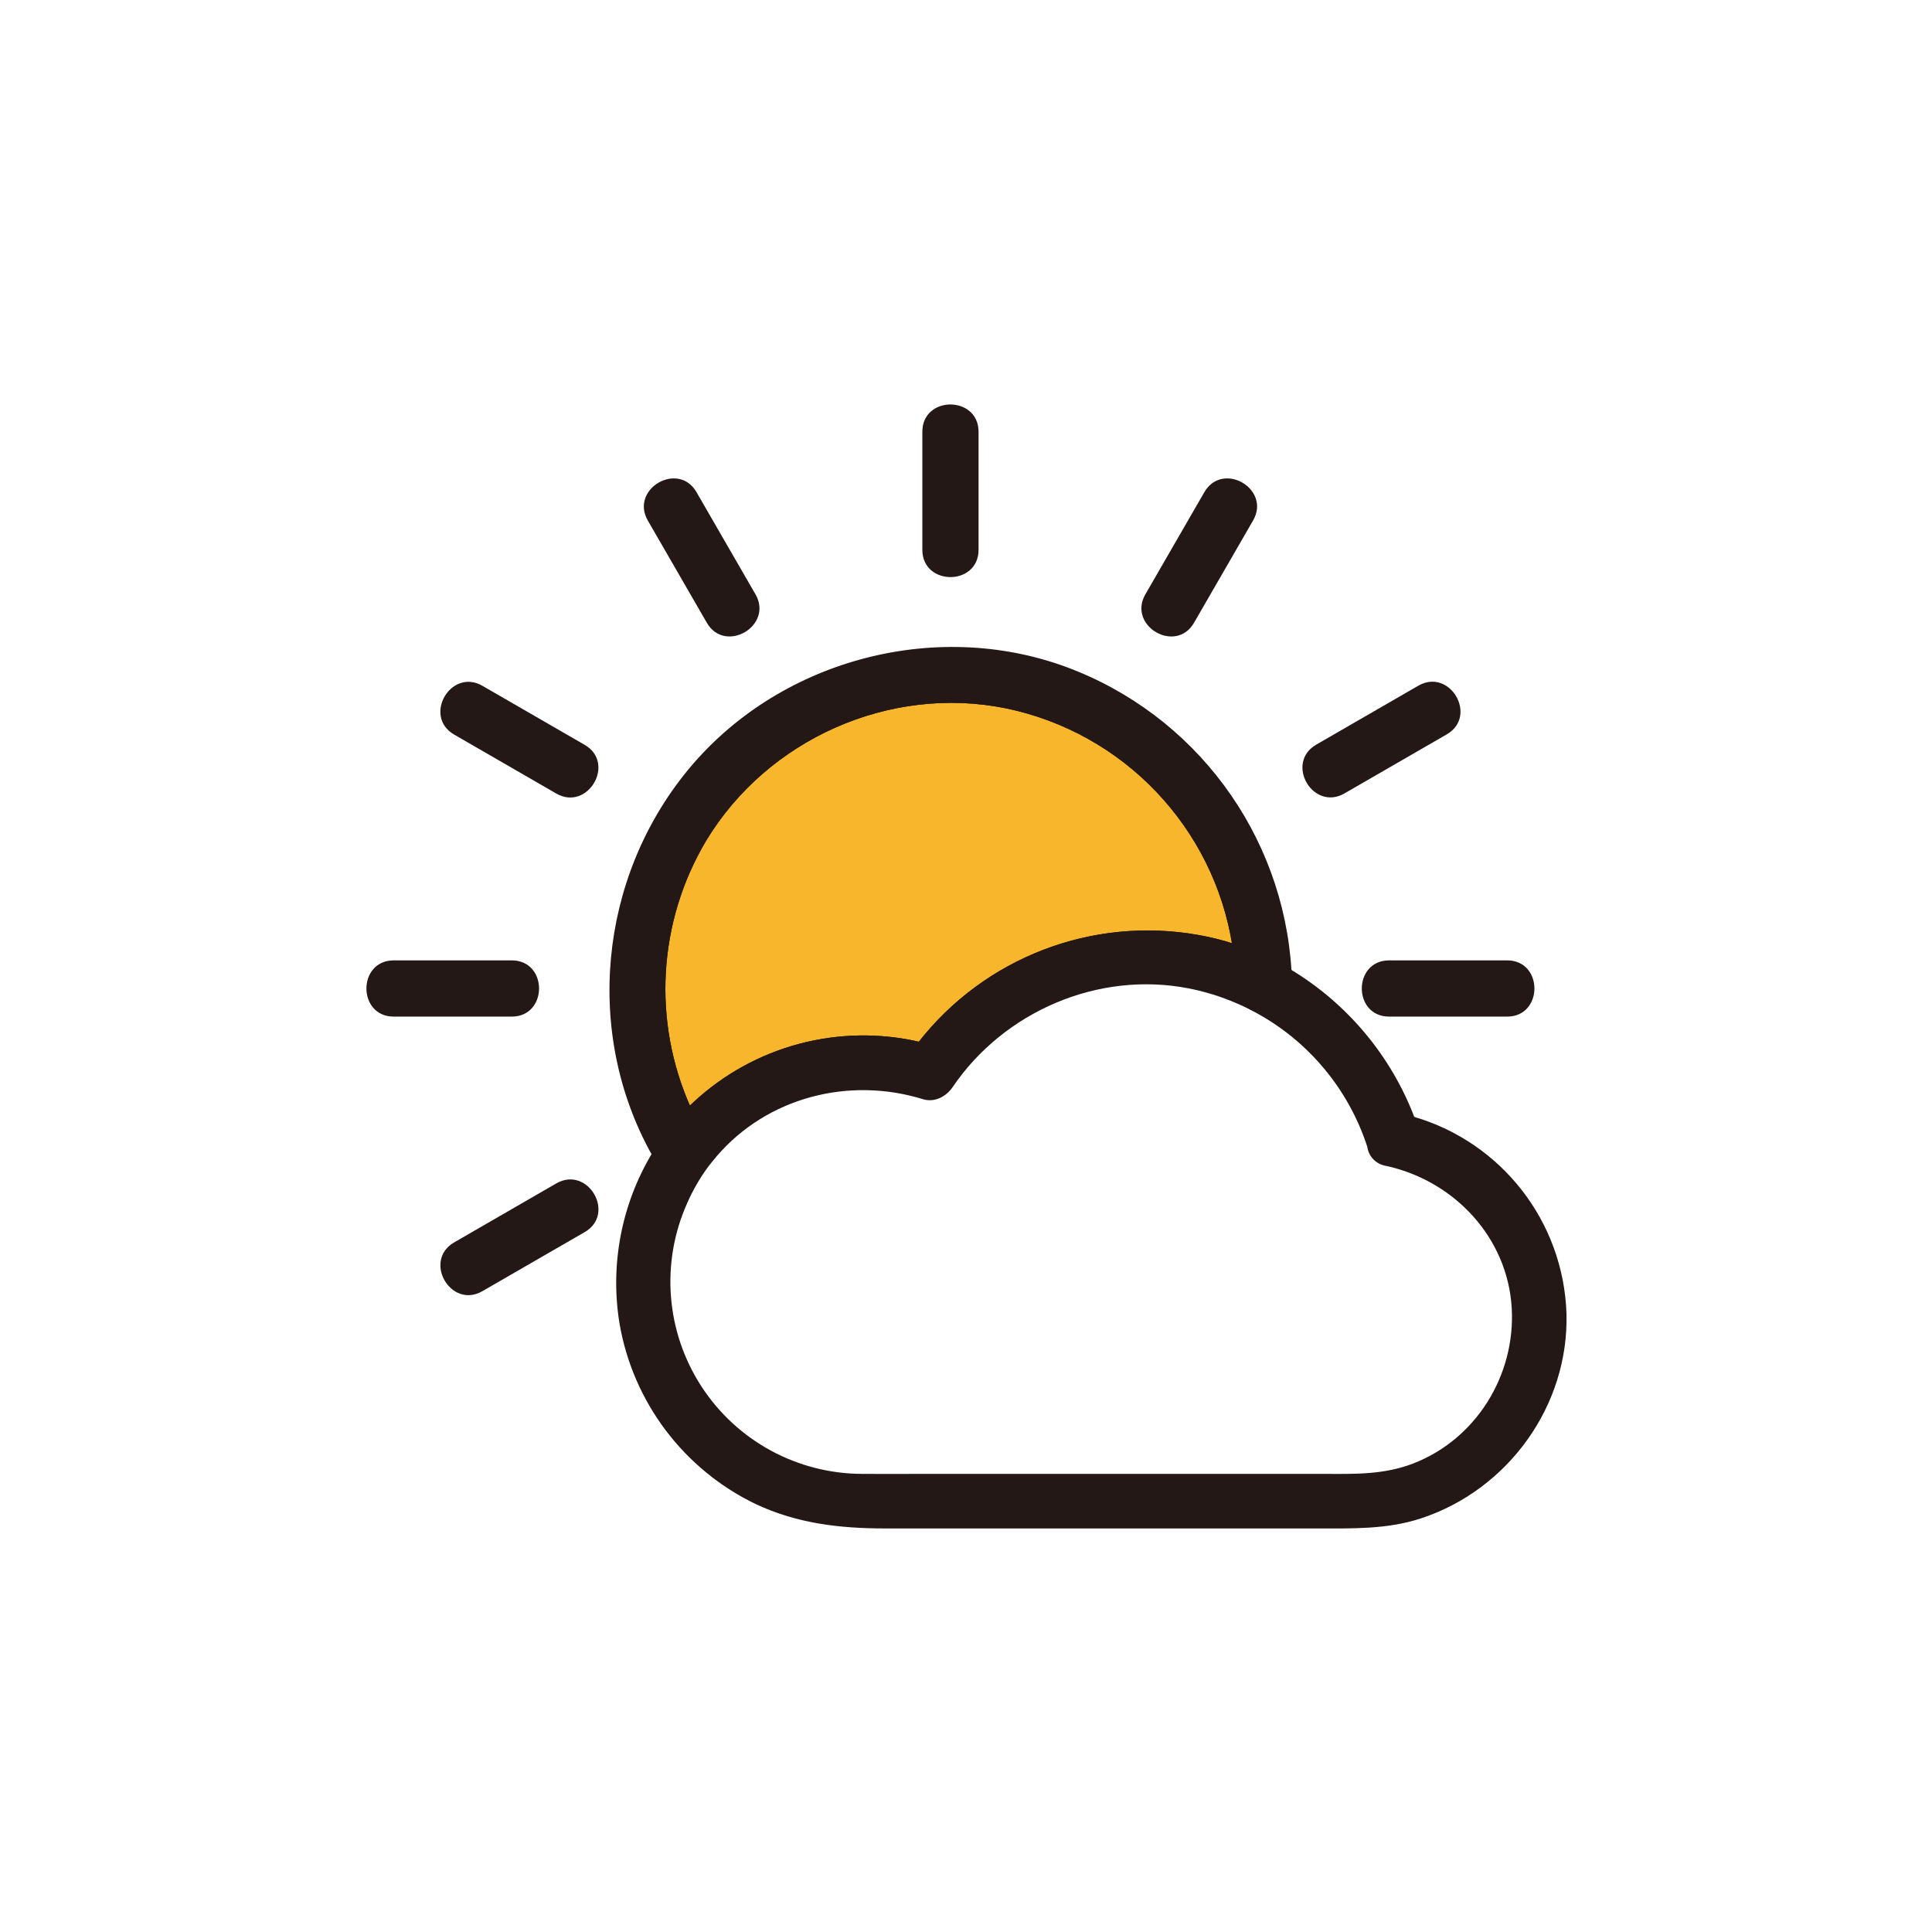
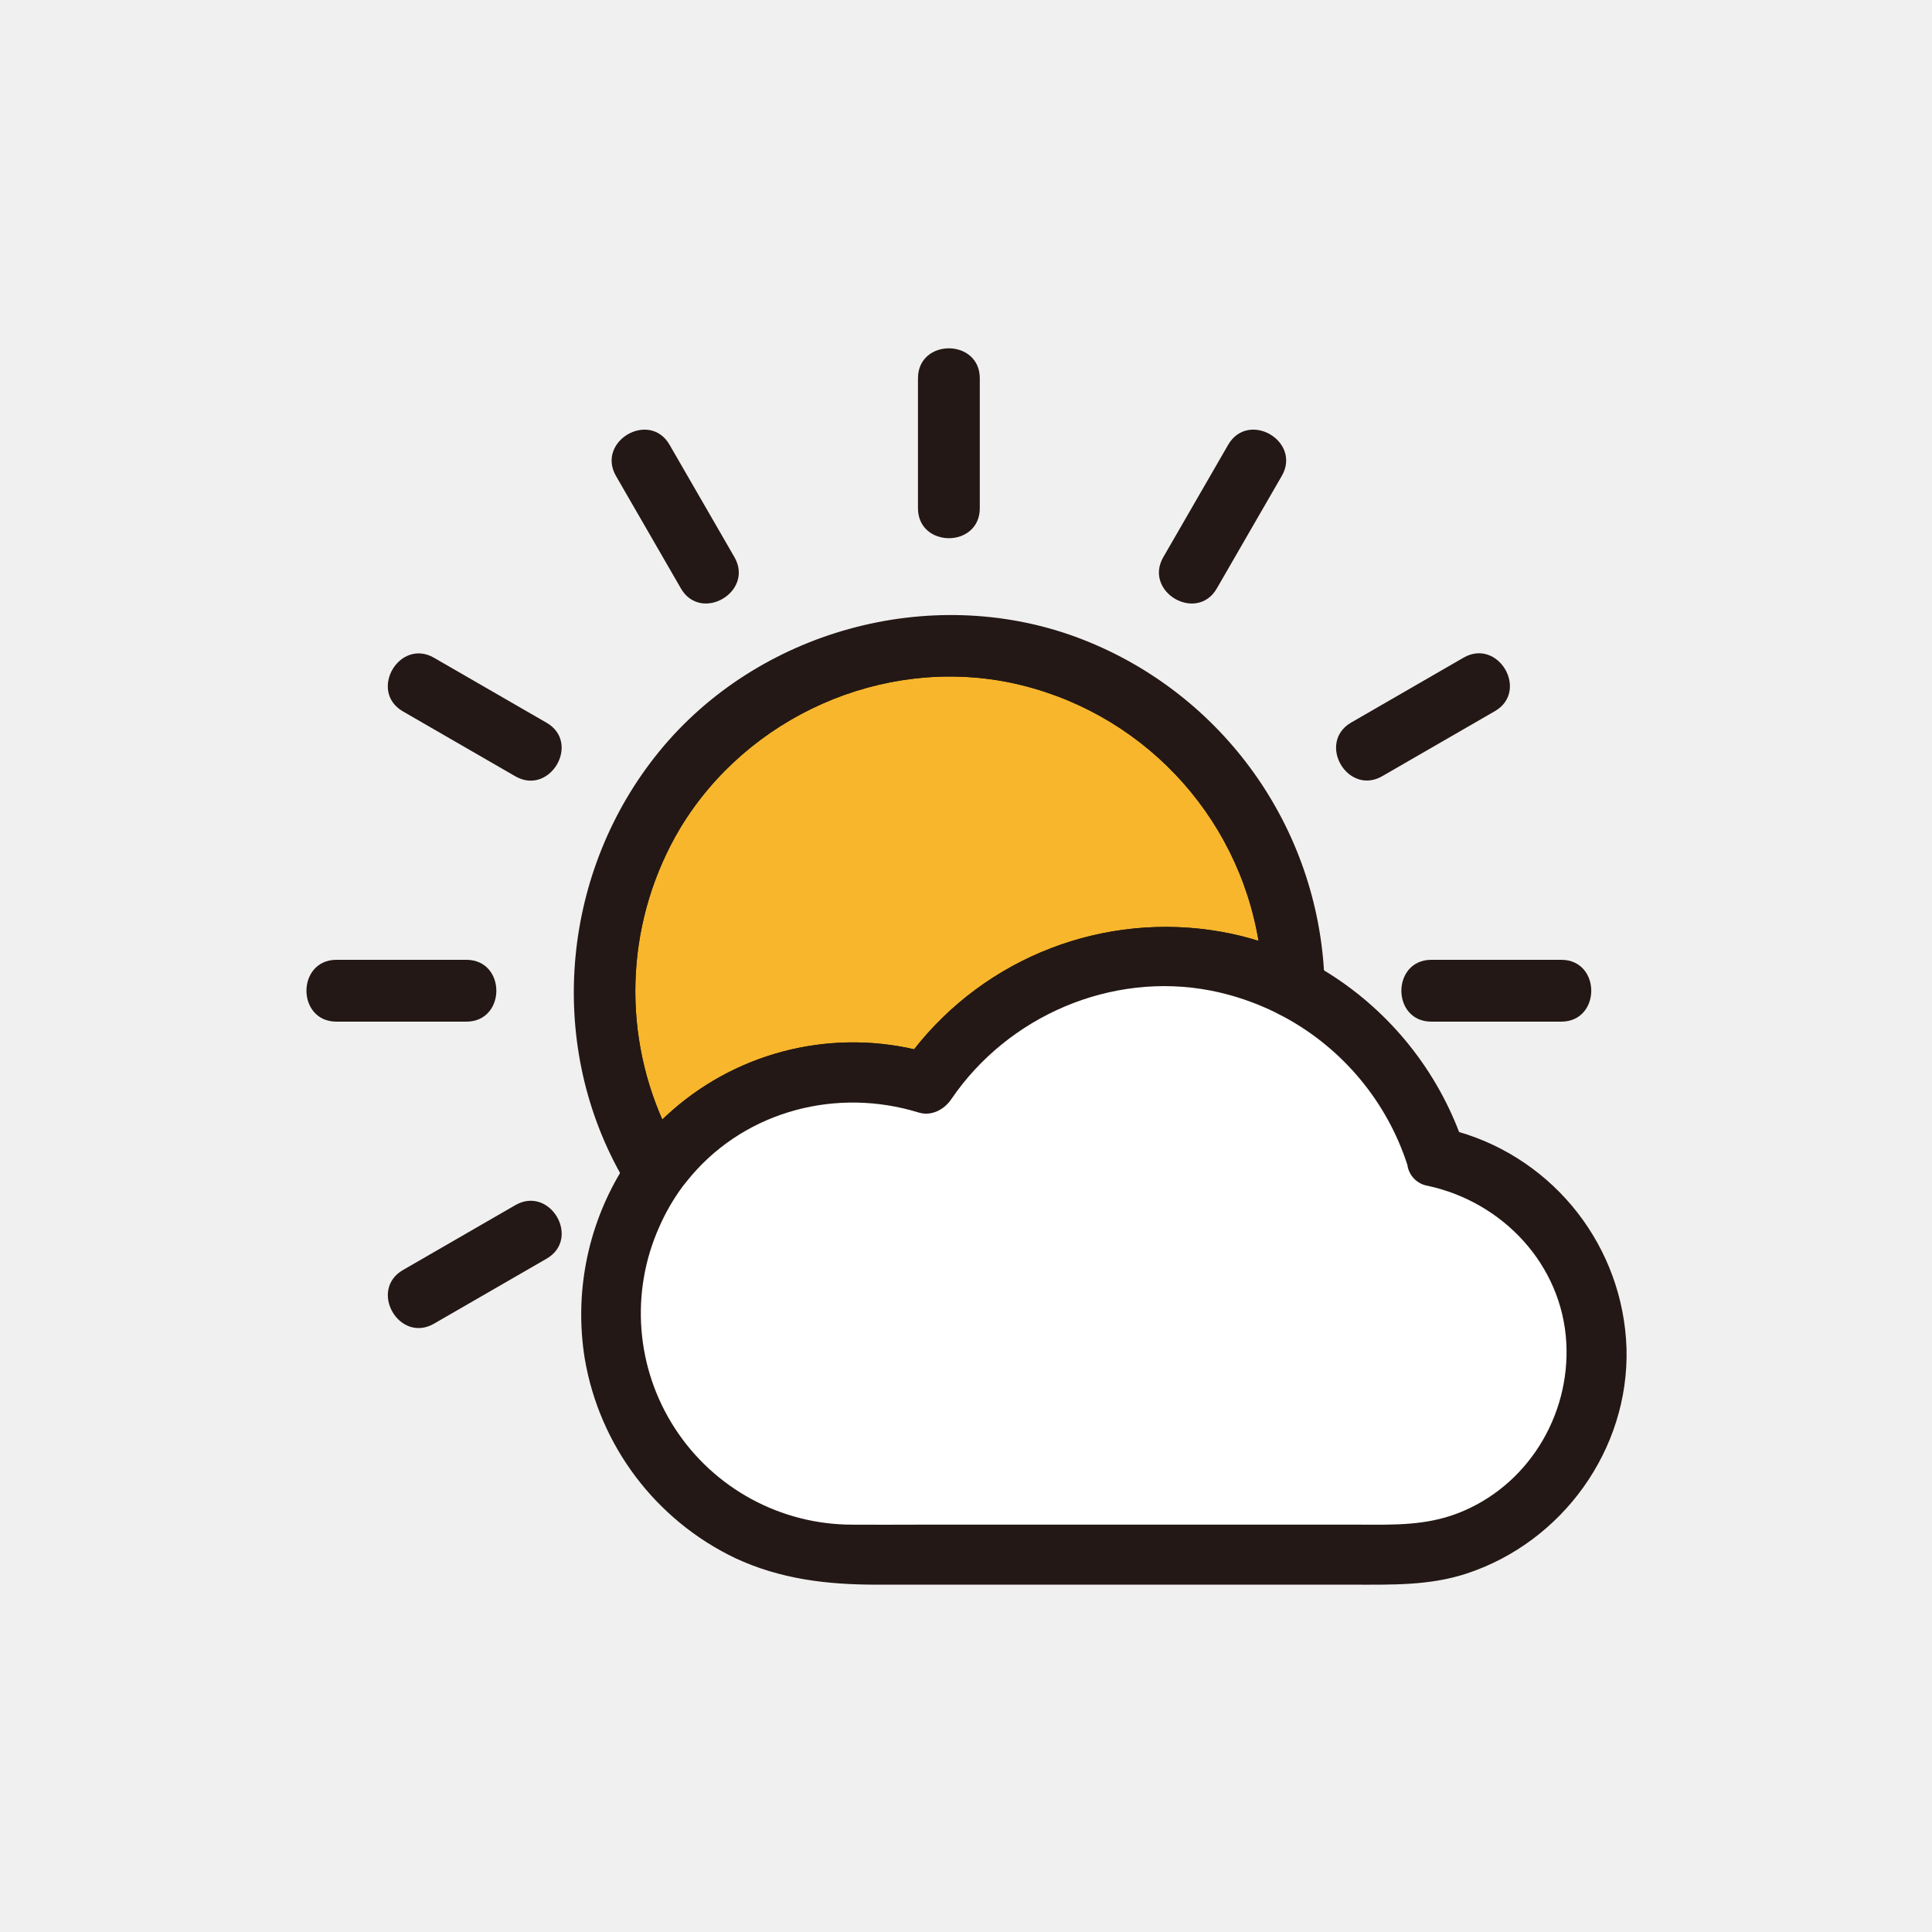
- <svg xmlns="http://www.w3.org/2000/svg" version="1.1" width="1000" height="1000" viewBox="0 0 1000 1000" xml:space="preserve">
+ <svg xmlns="http://www.w3.org/2000/svg" viewBox="0 0 500 500">
  <defs>
- </defs>
-   <rect x="0" y="0" width="100%" height="100%" fill="#ffffff" />
-   <g transform="matrix(1.8182 0 0 1.8182 500.0045 500.0045)" id="128319">
-     <g style="" vector-effect="non-scaling-stroke">
-       <g transform="matrix(1 0 0 1 -4.8598 -17.4157)" id="图层_1">
-         <path style="stroke: rgb(35,24,21); stroke-width: 1; stroke-dasharray: none; stroke-linecap: butt; stroke-dashoffset: 0; stroke-linejoin: miter; stroke-miterlimit: 10; is-custom-font: none; font-file-url: none; fill: rgb(248,182,45); fill-rule: nonzero; opacity: 1;" transform=" translate(-245.1401, -232.5844)" d="M 236.75 272.11 A 82.26 82.26 0 0 1 316 241.64 a 76.19 76.19 0 0 1 10.36 2.59 a 82.65 82.65 0 0 0 -64.92 -68.08 C 228.11 169.4 193.17 185 175.64 214 a 83 83 0 0 0 -4.41 76.58 c 0.47 -0.46 0.94 -0.92 1.42 -1.37 A 70.52 70.52 0 0 1 236.75 272.11 Z" stroke-linecap="round" />
-       </g>
-       <g transform="matrix(1 0 0 1 -4.4184 -18.3887)" id="图层_1">
-         <path style="stroke: rgb(35,24,21); stroke-width: 1; stroke-dasharray: none; stroke-linecap: butt; stroke-dashoffset: 0; stroke-linejoin: miter; stroke-miterlimit: 10; is-custom-font: none; font-file-url: none; fill: rgb(35,24,21); fill-rule: nonzero; opacity: 1;" transform=" translate(-245.5816, -231.6113)" d="M 171.23 290.58 A 83 83 0 0 1 175.64 214 c 17.54 -28.95 52.48 -44.6 85.76 -37.86 a 82.65 82.65 0 0 1 64.92 68.08 a 78.27 78.27 0 0 1 15.84 7.19 a 98 98 0 0 0 -63.86 -86.09 c -37.69 -13.82 -81.9 -1.62 -107.27 29.43 c -25 30.6 -29.26 74.3 -10 108.8 A 67.76 67.76 0 0 1 171.23 290.58 Z" stroke-linecap="round" />
-       </g>
-       <g transform="matrix(1 0 0 1 -4.43 -135.285)" id="图层_1">
-         <path style="stroke: rgb(35,24,21); stroke-width: 1; stroke-dasharray: none; stroke-linecap: butt; stroke-dashoffset: 0; stroke-linejoin: miter; stroke-miterlimit: 10; is-custom-font: none; font-file-url: none; fill: rgb(35,24,21); fill-rule: nonzero; opacity: 1;" transform=" translate(-245.57, -114.715)" d="M 253.07 131.54 V 97.89 c 0 -9.65 -15 -9.67 -15 0 v 33.65 C 238.07 141.19 253.07 141.21 253.07 131.54 Z m -7.5 -33.65 v 0 Z" stroke-linecap="round" />
-       </g>
-       <g transform="matrix(1 0 0 1 -75.255 -116.31)" id="图层_1">
-         <path style="stroke: rgb(35,24,21); stroke-width: 1; stroke-dasharray: none; stroke-linecap: butt; stroke-dashoffset: 0; stroke-linejoin: miter; stroke-miterlimit: 10; is-custom-font: none; font-file-url: none; fill: rgb(35,24,21); fill-rule: nonzero; opacity: 1;" transform=" translate(-174.745, -133.69)" d="M 176.66 152.05 c 4.83 8.36 17.79 0.81 13 -7.57 l -16.83 -29.15 c -4.83 -8.36 -17.79 -0.81 -13 7.57 Z m 6.48 -3.79 l -16.83 -29.15 Z" stroke-linecap="round" />
-       </g>
-       <g transform="matrix(1 0 0 1 -127.142 -64.4347)" id="图层_1">
-         <path style="stroke: rgb(35,24,21); stroke-width: 1; stroke-dasharray: none; stroke-linecap: butt; stroke-dashoffset: 0; stroke-linejoin: miter; stroke-miterlimit: 10; is-custom-font: none; font-file-url: none; fill: rgb(35,24,21); fill-rule: nonzero; opacity: 1;" transform=" translate(-122.858, -185.5653)" d="M 141.22 187.49 l -29.15 -16.83 c -8.37 -4.84 -15.94 8.12 -7.57 13 l 29.15 16.83 C 142 205.28 149.59 192.32 141.22 187.49 Z m -32.93 -10.35 L 137.44 194 Z" stroke-linecap="round" />
-       </g>
-       <g transform="matrix(1 0 0 1 -146.1169 6.4)" id="图层_1">
-         <path style="stroke: rgb(35,24,21); stroke-width: 1; stroke-dasharray: none; stroke-linecap: butt; stroke-dashoffset: 0; stroke-linejoin: miter; stroke-miterlimit: 10; is-custom-font: none; font-file-url: none; fill: rgb(35,24,21); fill-rule: nonzero; opacity: 1;" transform=" translate(-103.8831, -256.4)" d="M 87.06 263.9 h 33.65 c 9.65 0 9.67 -15 0 -15 H 87.06 C 77.4 248.9 77.39 263.9 87.06 263.9 Z m 33.65 -7.5 h 0 Z" stroke-linecap="round" />
-       </g>
-       <g transform="matrix(1 0 0 1 -127.131 77.2294)" id="图层_1">
-         <path style="stroke: rgb(35,24,21); stroke-width: 1; stroke-dasharray: none; stroke-linecap: butt; stroke-dashoffset: 0; stroke-linejoin: miter; stroke-miterlimit: 10; is-custom-font: none; font-file-url: none; fill: rgb(35,24,21); fill-rule: nonzero; opacity: 1;" transform=" translate(-122.869, -327.2293)" d="M 112.08 342.13 l 29.15 -16.83 c 8.36 -4.83 0.81 -17.79 -7.57 -13 l -29.15 16.83 C 96.15 334 103.69 347 112.08 342.13 Z m 25.36 -23.3 l -29.15 16.83 Z" stroke-linecap="round" />
-       </g>
-       <g transform="matrix(1 0 0 1 137.245 6.4)" id="图层_1">
-         <path style="stroke: rgb(35,24,21); stroke-width: 1; stroke-dasharray: none; stroke-linecap: butt; stroke-dashoffset: 0; stroke-linejoin: miter; stroke-miterlimit: 10; is-custom-font: none; font-file-url: none; fill: rgb(35,24,21); fill-rule: nonzero; opacity: 1;" transform=" translate(-387.245, -256.4)" d="M 370.42 263.9 h 33.65 c 9.65 0 9.67 -15 0 -15 H 370.42 C 360.77 248.9 360.75 263.9 370.42 263.9 Z m 0 -7.5 h 0 Z" stroke-linecap="round" />
-       </g>
-       <g transform="matrix(1 0 0 1 118.27 -64.4653)" id="图层_1">
-         <path style="stroke: rgb(35,24,21); stroke-width: 1; stroke-dasharray: none; stroke-linecap: butt; stroke-dashoffset: 0; stroke-linejoin: miter; stroke-miterlimit: 10; is-custom-font: none; font-file-url: none; fill: rgb(35,24,21); fill-rule: nonzero; opacity: 1;" transform=" translate(-368.27, -185.5347)" d="M 357.48 200.44 l 29.15 -16.83 c 8.36 -4.83 0.81 -17.79 -7.57 -13 l -29.15 16.83 C 341.55 192.32 349.1 205.28 357.48 200.44 Z m 25.36 -23.3 L 353.7 194 Z" stroke-linecap="round" />
-       </g>
-       <g transform="matrix(1 0 0 1 66.3947 -116.3091)" id="图层_1">
-         <path style="stroke: rgb(35,24,21); stroke-width: 1; stroke-dasharray: none; stroke-linecap: butt; stroke-dashoffset: 0; stroke-linejoin: miter; stroke-miterlimit: 10; is-custom-font: none; font-file-url: none; fill: rgb(35,24,21); fill-rule: nonzero; opacity: 1;" transform=" translate(-316.3947, -133.691)" d="M 314.47 152.05 l 16.83 -29.15 c 4.84 -8.37 -8.12 -15.94 -13 -7.57 l -16.83 29.15 C 296.68 152.86 309.64 160.42 314.47 152.05 Z m 10.35 -32.93 L 308 148.27 Z" stroke-linecap="round" />
-       </g>
-       <g transform="matrix(1 0 0 1 35.6899 101.4933)" id="图层_1">
-         <path style="stroke: rgb(35,24,21); stroke-width: 1; stroke-dasharray: none; stroke-linecap: butt; stroke-dashoffset: 0; stroke-linejoin: miter; stroke-miterlimit: 10; is-custom-font: none; font-file-url: none; fill: rgb(35,24,21); fill-rule: nonzero; opacity: 1;" transform=" translate(-285.6899, -351.4933)" d="M 377.25 293.37 c 0.54 1.41 1.05 2.84 1.51 4.29 a 7.08 7.08 0 0 1 0.16 4.09 a 51.75 51.75 0 0 1 -17.73 100.37 H 220.54 a 62.23 62.23 0 0 1 -55 -91.35 c -1 -1.44 -1.95 -2.9 -2.86 -4.4 c -0.56 -0.93 -1.1 -1.87 -1.62 -2.81 a 71.25 71.25 0 0 0 -9.23 48 a 69.75 69.75 0 0 0 38.58 51.19 c 11.68 5.47 23.78 6.86 36.45 6.86 H 350.31 c 9.8 0 19.5 0.28 29 -2.82 c 24.63 -8.06 41.85 -31.83 41.13 -57.87 A 59.93 59.93 0 0 0 377.25 293.37 Z" stroke-linecap="round" />
-       </g>
-       <g transform="matrix(1 0 0 1 -0.755 19.0173)" id="图层_1">
-         <path style="stroke: rgb(35,24,21); stroke-width: 1; stroke-dasharray: none; stroke-linecap: butt; stroke-dashoffset: 0; stroke-linejoin: miter; stroke-miterlimit: 10; is-custom-font: none; font-file-url: none; fill: rgb(35,24,21); fill-rule: nonzero; opacity: 1;" transform=" translate(-249.245, -269.0173)" d="M 220.54 277.65 a 62.16 62.16 0 0 1 19.18 3 a 73.75 73.75 0 0 1 87.48 -28.16 a 82.09 82.09 0 0 0 -0.89 -8.29 A 76.19 76.19 0 0 0 316 241.64 a 82.26 82.26 0 0 0 -79.21 30.47 c 1.67 0.38 3.32 0.82 5 1.33 l -8.47 3.45 q 1.68 -2.46 3.5 -4.78 a 70.52 70.52 0 0 0 -64.11 17.1 c -0.48 0.45 -1 0.91 -1.42 1.38 a 78.51 78.51 0 0 0 3.63 7.06 A 62.05 62.05 0 0 1 220.54 277.65 Z" stroke-linecap="round" />
-       </g>
-       <g transform="matrix(1 0 0 1 -12.53 24.5)" id="图层_1">
-         <path style="stroke: rgb(35,24,21); stroke-width: 1; stroke-dasharray: none; stroke-linecap: butt; stroke-dashoffset: 0; stroke-linejoin: miter; stroke-miterlimit: 10; is-custom-font: none; font-file-url: none; fill: rgb(35,24,21); fill-rule: nonzero; opacity: 1;" transform=" translate(-237.47, -274.5)" d="M 241.72 273.44 c -1.65 -0.51 -3.3 -0.95 -5 -1.33 q -1.82 2.32 -3.5 4.78 Z" stroke-linecap="round" />
-       </g>
-       <g transform="matrix(1 0 0 1 109.7 22.41)" id="图层_1">
-         <path style="stroke: rgb(35,24,21); stroke-width: 1; stroke-dasharray: none; stroke-linecap: butt; stroke-dashoffset: 0; stroke-linejoin: miter; stroke-miterlimit: 10; is-custom-font: none; font-file-url: none; fill: rgb(35,24,21); fill-rule: nonzero; opacity: 1;" transform=" translate(-359.7, -272.41)" d="M 342.22 260.28 A 74 74 0 0 1 369 292.76 a 7.49 7.49 0 0 1 4.52 -0.35 c 1.26 0.27 2.5 0.6 3.73 1 a 83.68 83.68 0 0 0 -35.1 -42 c 0.1 1.65 0.17 3.31 0.18 5 C 342.32 257.7 342.28 259 342.22 260.28 Z" stroke-linecap="round" />
-       </g>
-       <g transform="matrix(1 0 0 1 124.0737 46.9684)" id="图层_1">
-         <path style="stroke: rgb(35,24,21); stroke-width: 1; stroke-dasharray: none; stroke-linecap: butt; stroke-dashoffset: 0; stroke-linejoin: miter; stroke-miterlimit: 10; is-custom-font: none; font-file-url: none; fill: rgb(35,24,21); fill-rule: nonzero; opacity: 1;" transform=" translate(-374.0737, -296.9684)" d="M 369 292.76 a 73 73 0 0 1 2.53 6.89 a 51.3 51.3 0 0 1 7.39 2.1 a 7.08 7.08 0 0 0 -0.16 -4.09 c -0.46 -1.45 -1 -2.87 -1.51 -4.29 c -1.23 -0.35 -2.47 -0.68 -3.73 -1 A 7.49 7.49 0 0 0 369 292.76 Z" stroke-linecap="round" />
-       </g>
-       <g transform="matrix(1 0 0 1 85.2566 4.5314)" id="图层_1">
-         <path style="stroke: rgb(35,24,21); stroke-width: 1; stroke-dasharray: none; stroke-linecap: butt; stroke-dashoffset: 0; stroke-linejoin: miter; stroke-miterlimit: 10; is-custom-font: none; font-file-url: none; fill: rgb(35,24,21); fill-rule: nonzero; opacity: 1;" transform=" translate(-335.2566, -254.5314)" d="M 342.33 256.4 c 0.06 -8.29 -11 -9.46 -14.15 -3.5 a 73.42 73.42 0 0 1 13.39 7 A 7.44 7.44 0 0 0 342.33 256.4 Z" stroke-linecap="round" />
-       </g>
-       <g transform="matrix(1 0 0 1 91.9559 8.335)" id="图层_1">
-         <path style="stroke: rgb(35,24,21); stroke-width: 1; stroke-dasharray: none; stroke-linecap: butt; stroke-dashoffset: 0; stroke-linejoin: miter; stroke-miterlimit: 10; is-custom-font: none; font-file-url: none; fill: rgb(35,24,21); fill-rule: nonzero; opacity: 1;" transform=" translate(-341.9559, -258.335)" d="M 342.22 260.28 c 0.06 -1.29 0.11 -2.59 0.12 -3.89 a 7.44 7.44 0 0 1 -0.77 3.46 Z" stroke-linecap="round" />
-       </g>
-       <g transform="matrix(1 0 0 1 -82.04 50.675)" id="图层_1">
-         <path style="stroke: rgb(35,24,21); stroke-width: 1; stroke-dasharray: none; stroke-linecap: butt; stroke-dashoffset: 0; stroke-linejoin: miter; stroke-miterlimit: 10; is-custom-font: none; font-file-url: none; fill: rgb(35,24,21); fill-rule: nonzero; opacity: 1;" transform=" translate(-167.96, -300.675)" d="M 165.54 310.77 a 62.36 62.36 0 0 1 9.32 -13.13 a 78.51 78.51 0 0 1 -3.63 -7.06 a 67.76 67.76 0 0 0 -10.17 13 c 0.53 0.94 1.06 1.88 1.62 2.81 C 163.59 307.87 164.56 309.33 165.54 310.77 Z" stroke-linecap="round" />
-       </g>
-       <g transform="matrix(1 0 0 1 84.3502 0.295)" id="图层_1">
-         <path style="stroke: rgb(35,24,21); stroke-width: 1; stroke-dasharray: none; stroke-linecap: butt; stroke-dashoffset: 0; stroke-linejoin: miter; stroke-miterlimit: 10; is-custom-font: none; font-file-url: none; fill: rgb(35,24,21); fill-rule: nonzero; opacity: 1;" transform=" translate(-334.3502, -250.295)" d="M 327.21 252.51 l 1 0.38 c 3.17 -6 14.22 -4.79 14.15 3.5 c 0 -1.67 -0.08 -3.33 -0.18 -5 a 78.27 78.27 0 0 0 -15.84 -7.19 A 82.09 82.09 0 0 1 327.21 252.51 Z" stroke-linecap="round" />
-       </g>
-       <g transform="matrix(1 0 0 1 35.588 74.9384)" id="图层_1">
-         <path style="stroke: none; stroke-width: 1; stroke-dasharray: none; stroke-linecap: butt; stroke-dashoffset: 0; stroke-linejoin: miter; stroke-miterlimit: 4; is-custom-font: none; font-file-url: none; fill: rgb(255,255,255); fill-rule: nonzero; opacity: 1;" transform=" translate(-285.5879, -324.9384)" d="M 405.36 347.5 c 1 19.06 -10.19 37.28 -28.18 44.17 c -8.12 3.11 -16.25 2.95 -24.71 2.95 H 237 c -5.48 0 -11 0.05 -16.45 0 a 54.71 54.71 0 0 1 -50 -77.11 a 53.89 53.89 0 0 1 6 -10.38 c 0.78 -1.05 1.59 -2.06 2.44 -3 c 14.38 -16.69 37.56 -22.69 58.65 -16.18 c 3.34 1 6.63 -0.74 8.47 -3.45 c 14.64 -21.53 41.42 -33.13 67.15 -28.1 a 66.85 66.85 0 0 1 13.82 4.31 c 0.87 0.38 1.73 0.77 2.57 1.18 s 1.94 1 2.89 1.49 a 67 67 0 0 1 31.6 38.11 a 6.37 6.37 0 0 0 5.31 5.44 C 388.93 311.09 404.25 327.28 405.36 347.5 Z" stroke-linecap="round" />
-       </g>
-       <g transform="matrix(1 0 0 1 35.6077 74.9368)" id="图层_1">
-         <path style="stroke: none; stroke-width: 1; stroke-dasharray: none; stroke-linecap: butt; stroke-dashoffset: 0; stroke-linejoin: miter; stroke-miterlimit: 4; is-custom-font: none; font-file-url: none; fill: rgb(35,24,21); fill-rule: nonzero; opacity: 1;" transform=" translate(-285.6077, -324.9368)" d="M 378.92 301.75 a 51.75 51.75 0 0 1 -17.73 100.37 H 220.54 a 62.24 62.24 0 1 1 19.18 -121.44 a 73.75 73.75 0 0 1 87.48 -28.16 l 1 0.38 a 72.34 72.34 0 0 1 13.39 7 c 0.22 0.14 0.44 0.28 0.65 0.43 A 73.93 73.93 0 0 1 369 292.77 c 0.95 2.24 1.8 4.54 2.53 6.89 A 50.84 50.84 0 0 1 378.92 301.75 Z m -1.74 89.92 c 18 -6.89 29.22 -25.11 28.18 -44.17 c -1.11 -20.22 -16.43 -36.41 -35.82 -40.61 a 6.37 6.37 0 0 1 -5.31 -5.44 a 67 67 0 0 0 -31.6 -38.11 c -1 -0.52 -1.91 -1 -2.89 -1.49 s -1.7 -0.8 -2.57 -1.18 a 66.85 66.85 0 0 0 -13.82 -4.31 c -25.73 -5 -52.51 6.57 -67.15 28.1 c -1.84 2.71 -5.13 4.48 -8.47 3.45 c -21.09 -6.51 -44.27 -0.51 -58.65 16.18 c -0.85 1 -1.66 2 -2.44 3 a 53.89 53.89 0 0 0 -6 10.38 a 54.71 54.71 0 0 0 50 77.11 c 5.48 0.05 11 0 16.45 0 H 352.47 C 360.93 394.62 369.06 394.78 377.18 391.67 Z" stroke-linecap="round" />
-       </g>
-     </g>
+     <style>.cls-1{fill:#f8b62d;}.cls-1,.cls-2{stroke:#231815;stroke-miterlimit:10;}.cls-2,.cls-4{fill:#231815;}.cls-3{fill:#fff;}</style>
+   </defs>
+   <g data-name="图层 1" id="图层_1">
+     <path class="cls-1" d="M236.75,272.11A82.26,82.26,0,0,1,316,241.64a76.19,76.19,0,0,1,10.36,2.59,82.65,82.65,0,0,0-64.92-68.08C228.11,169.4,193.17,185,175.64,214a83,83,0,0,0-4.41,76.58c.47-.46.94-.92,1.42-1.37A70.52,70.52,0,0,1,236.75,272.11Z" />
+     <path class="cls-2" d="M171.23,290.58A83,83,0,0,1,175.64,214c17.54-28.95,52.48-44.6,85.76-37.86a82.65,82.65,0,0,1,64.92,68.08,78.27,78.27,0,0,1,15.84,7.19,98,98,0,0,0-63.86-86.09c-37.69-13.82-81.9-1.62-107.27,29.43-25,30.6-29.26,74.3-10,108.8A67.76,67.76,0,0,1,171.23,290.58Z" />
+     <path class="cls-2" d="M253.07,131.54V97.89c0-9.65-15-9.67-15,0v33.65C238.07,141.19,253.07,141.21,253.07,131.54Zm-7.5-33.65v0Z" />
+     <path class="cls-2" d="M176.66,152.05c4.83,8.36,17.79.81,13-7.57l-16.83-29.15c-4.83-8.36-17.79-.81-13,7.57Zm6.48-3.79-16.83-29.15Z" />
+     <path class="cls-2" d="M141.22,187.49l-29.15-16.83c-8.37-4.84-15.94,8.12-7.57,13l29.15,16.83C142,205.28,149.59,192.32,141.22,187.49Zm-32.93-10.35L137.44,194Z" />
+     <path class="cls-2" d="M87.06,263.9h33.65c9.65,0,9.67-15,0-15H87.06C77.4,248.9,77.39,263.9,87.06,263.9Zm33.65-7.5h0Z" />
+     <path class="cls-2" d="M112.08,342.13l29.15-16.83c8.36-4.83.81-17.79-7.57-13l-29.15,16.83C96.15,334,103.69,347,112.08,342.13Zm25.36-23.3-29.15,16.83Z" />
+     <path class="cls-2" d="M370.42,263.9h33.65c9.65,0,9.67-15,0-15H370.42C360.77,248.9,360.75,263.9,370.42,263.9Zm0-7.5h0Z" />
+     <path class="cls-2" d="M357.48,200.44l29.15-16.83c8.36-4.83.81-17.79-7.57-13l-29.15,16.83C341.55,192.32,349.1,205.28,357.48,200.44Zm25.36-23.3L353.7,194Z" />
+     <path class="cls-2" d="M314.47,152.05l16.83-29.15c4.84-8.37-8.12-15.94-13-7.57l-16.83,29.15C296.68,152.86,309.64,160.42,314.47,152.05Zm10.35-32.93L308,148.27Z" />
+     <path class="cls-2" d="M377.25,293.37c.54,1.41,1.05,2.84,1.51,4.29a7.08,7.08,0,0,1,.16,4.09,51.75,51.75,0,0,1-17.73,100.37H220.54a62.23,62.23,0,0,1-55-91.35c-1-1.44-1.95-2.9-2.86-4.4-.56-.93-1.1-1.87-1.62-2.81a71.25,71.25,0,0,0-9.23,48,69.75,69.75,0,0,0,38.58,51.19c11.68,5.47,23.78,6.86,36.45,6.86H350.31c9.8,0,19.5.28,29-2.82,24.63-8.06,41.85-31.83,41.13-57.87A59.93,59.93,0,0,0,377.25,293.37Z" />
+     <path class="cls-2" d="M220.54,277.65a62.16,62.16,0,0,1,19.18,3,73.75,73.75,0,0,1,87.48-28.16,82.09,82.09,0,0,0-.89-8.29A76.19,76.19,0,0,0,316,241.64a82.26,82.26,0,0,0-79.21,30.47c1.67.38,3.32.82,5,1.33l-8.47,3.45q1.68-2.46,3.5-4.78a70.52,70.52,0,0,0-64.11,17.1c-.48.45-1,.91-1.42,1.38a78.51,78.51,0,0,0,3.63,7.06A62.05,62.05,0,0,1,220.54,277.65Z" />
+     <path class="cls-2" d="M241.72,273.44c-1.65-.51-3.3-.95-5-1.33q-1.82,2.32-3.5,4.78Z" />
+     <path class="cls-2" d="M342.22,260.28A74,74,0,0,1,369,292.76a7.49,7.49,0,0,1,4.52-.35c1.26.27,2.5.6,3.73,1a83.68,83.68,0,0,0-35.1-42c.1,1.65.17,3.31.18,5C342.32,257.7,342.28,259,342.22,260.28Z" />
+     <path class="cls-2" d="M369,292.76a73,73,0,0,1,2.53,6.89,51.3,51.3,0,0,1,7.39,2.1,7.08,7.08,0,0,0-.16-4.09c-.46-1.45-1-2.87-1.51-4.29-1.23-.35-2.47-.68-3.73-1A7.49,7.49,0,0,0,369,292.76Z" />
+     <path class="cls-2" d="M342.33,256.4c.06-8.29-11-9.46-14.15-3.5a73.42,73.42,0,0,1,13.39,7A7.44,7.44,0,0,0,342.33,256.4Z" />
+     <path class="cls-2" d="M342.22,260.28c.06-1.29.11-2.59.12-3.89a7.44,7.44,0,0,1-.77,3.46Z" />
+     <path class="cls-2" d="M165.54,310.77a62.36,62.36,0,0,1,9.32-13.13,78.51,78.51,0,0,1-3.63-7.06,67.76,67.76,0,0,0-10.17,13c.53.94,1.06,1.88,1.62,2.81C163.59,307.87,164.56,309.33,165.54,310.77Z" />
+     <path class="cls-2" d="M327.21,252.51l1,.38c3.17-6,14.22-4.79,14.15,3.5,0-1.67-.08-3.33-.18-5a78.27,78.27,0,0,0-15.84-7.19A82.09,82.09,0,0,1,327.21,252.51Z" />
+     <path class="cls-3" d="M405.36,347.5c1,19.06-10.19,37.28-28.18,44.17-8.12,3.11-16.25,2.95-24.71,2.95H237c-5.48,0-11,.05-16.45,0a54.71,54.71,0,0,1-50-77.11,53.89,53.89,0,0,1,6-10.38c.78-1.05,1.59-2.06,2.44-3,14.38-16.69,37.56-22.69,58.65-16.18,3.34,1,6.63-.74,8.47-3.45,14.64-21.53,41.42-33.13,67.15-28.1a66.85,66.85,0,0,1,13.82,4.31c.87.38,1.73.77,2.57,1.18s1.94,1,2.89,1.49a67,67,0,0,1,31.6,38.11,6.37,6.37,0,0,0,5.31,5.44C388.93,311.09,404.25,327.28,405.36,347.5Z" />
+     <path class="cls-4" d="M378.92,301.75a51.75,51.75,0,0,1-17.73,100.37H220.54a62.24,62.24,0,1,1,19.18-121.44,73.75,73.75,0,0,1,87.48-28.16l1,.38a72.34,72.34,0,0,1,13.39,7c.22.14.44.28.65.43A73.93,73.93,0,0,1,369,292.77c.95,2.24,1.8,4.54,2.53,6.89A50.84,50.84,0,0,1,378.92,301.75Zm-1.74,89.92c18-6.89,29.22-25.11,28.18-44.17-1.11-20.22-16.43-36.41-35.82-40.61a6.37,6.37,0,0,1-5.31-5.44,67,67,0,0,0-31.6-38.11c-1-.52-1.91-1-2.89-1.49s-1.7-.8-2.57-1.18a66.85,66.85,0,0,0-13.82-4.31c-25.73-5-52.51,6.57-67.15,28.1-1.84,2.71-5.13,4.48-8.47,3.45-21.09-6.51-44.27-.51-58.65,16.18-.85,1-1.66,2-2.44,3a53.89,53.89,0,0,0-6,10.38,54.71,54.71,0,0,0,50,77.11c5.48.05,11,0,16.45,0H352.47C360.93,394.62,369.06,394.78,377.18,391.67Z" />
  </g>
</svg>
